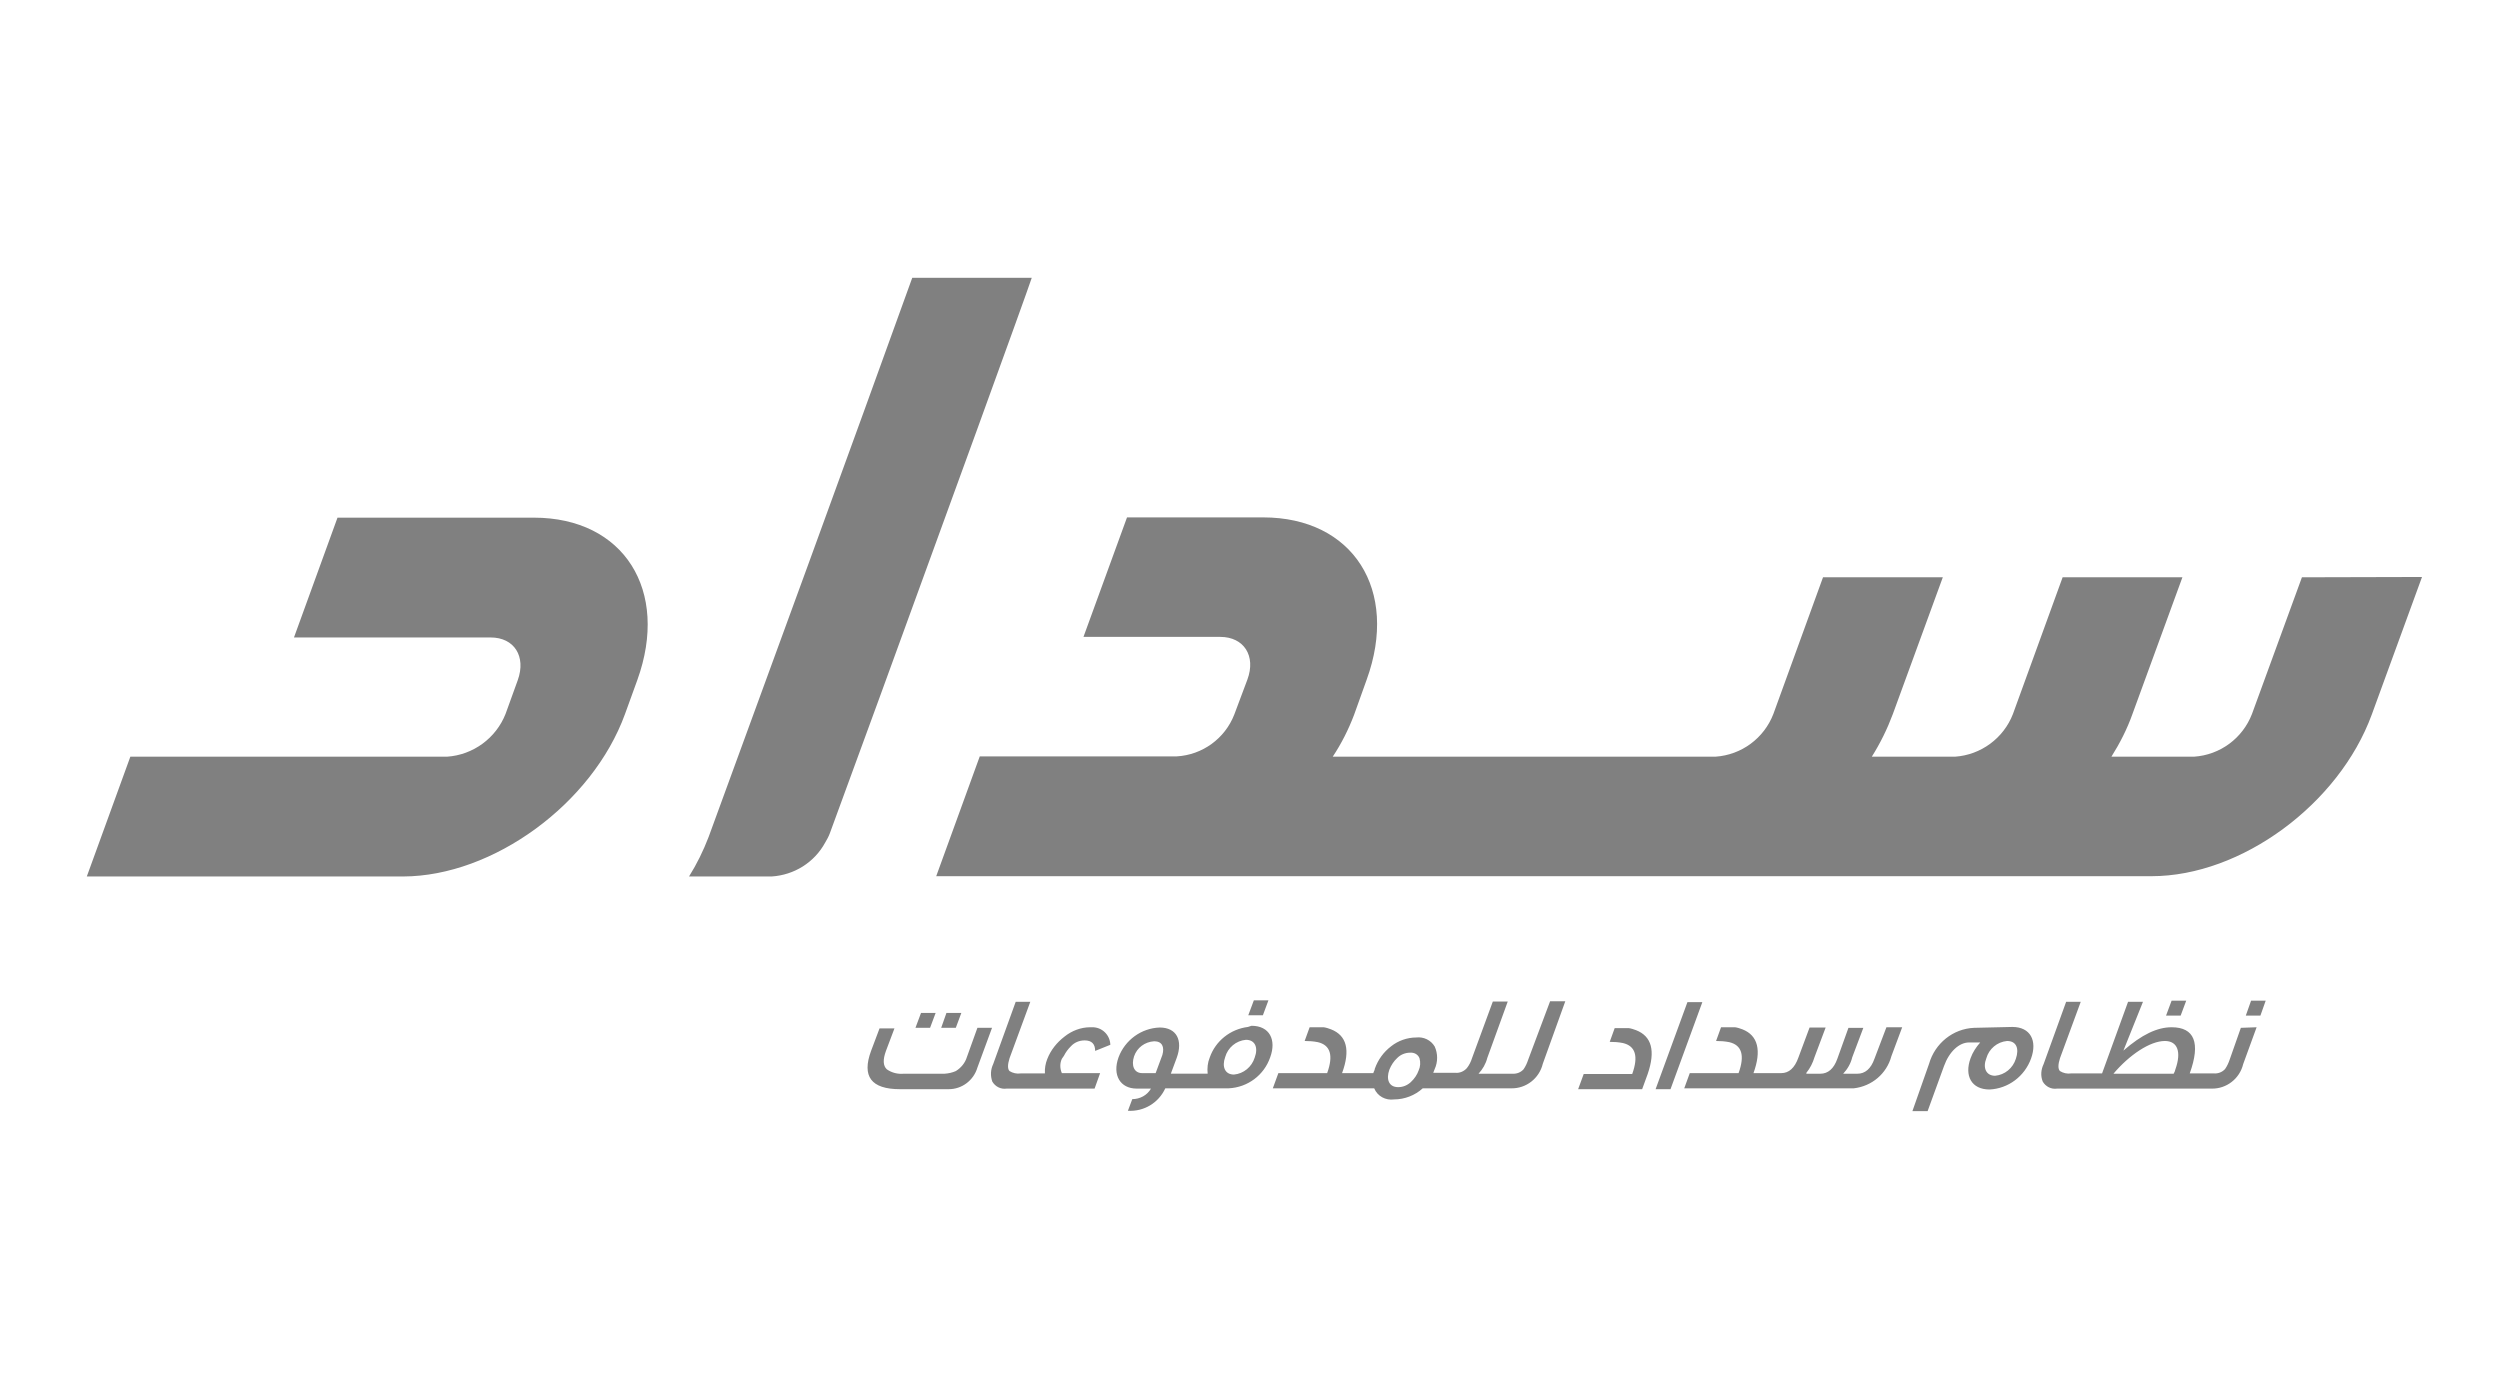
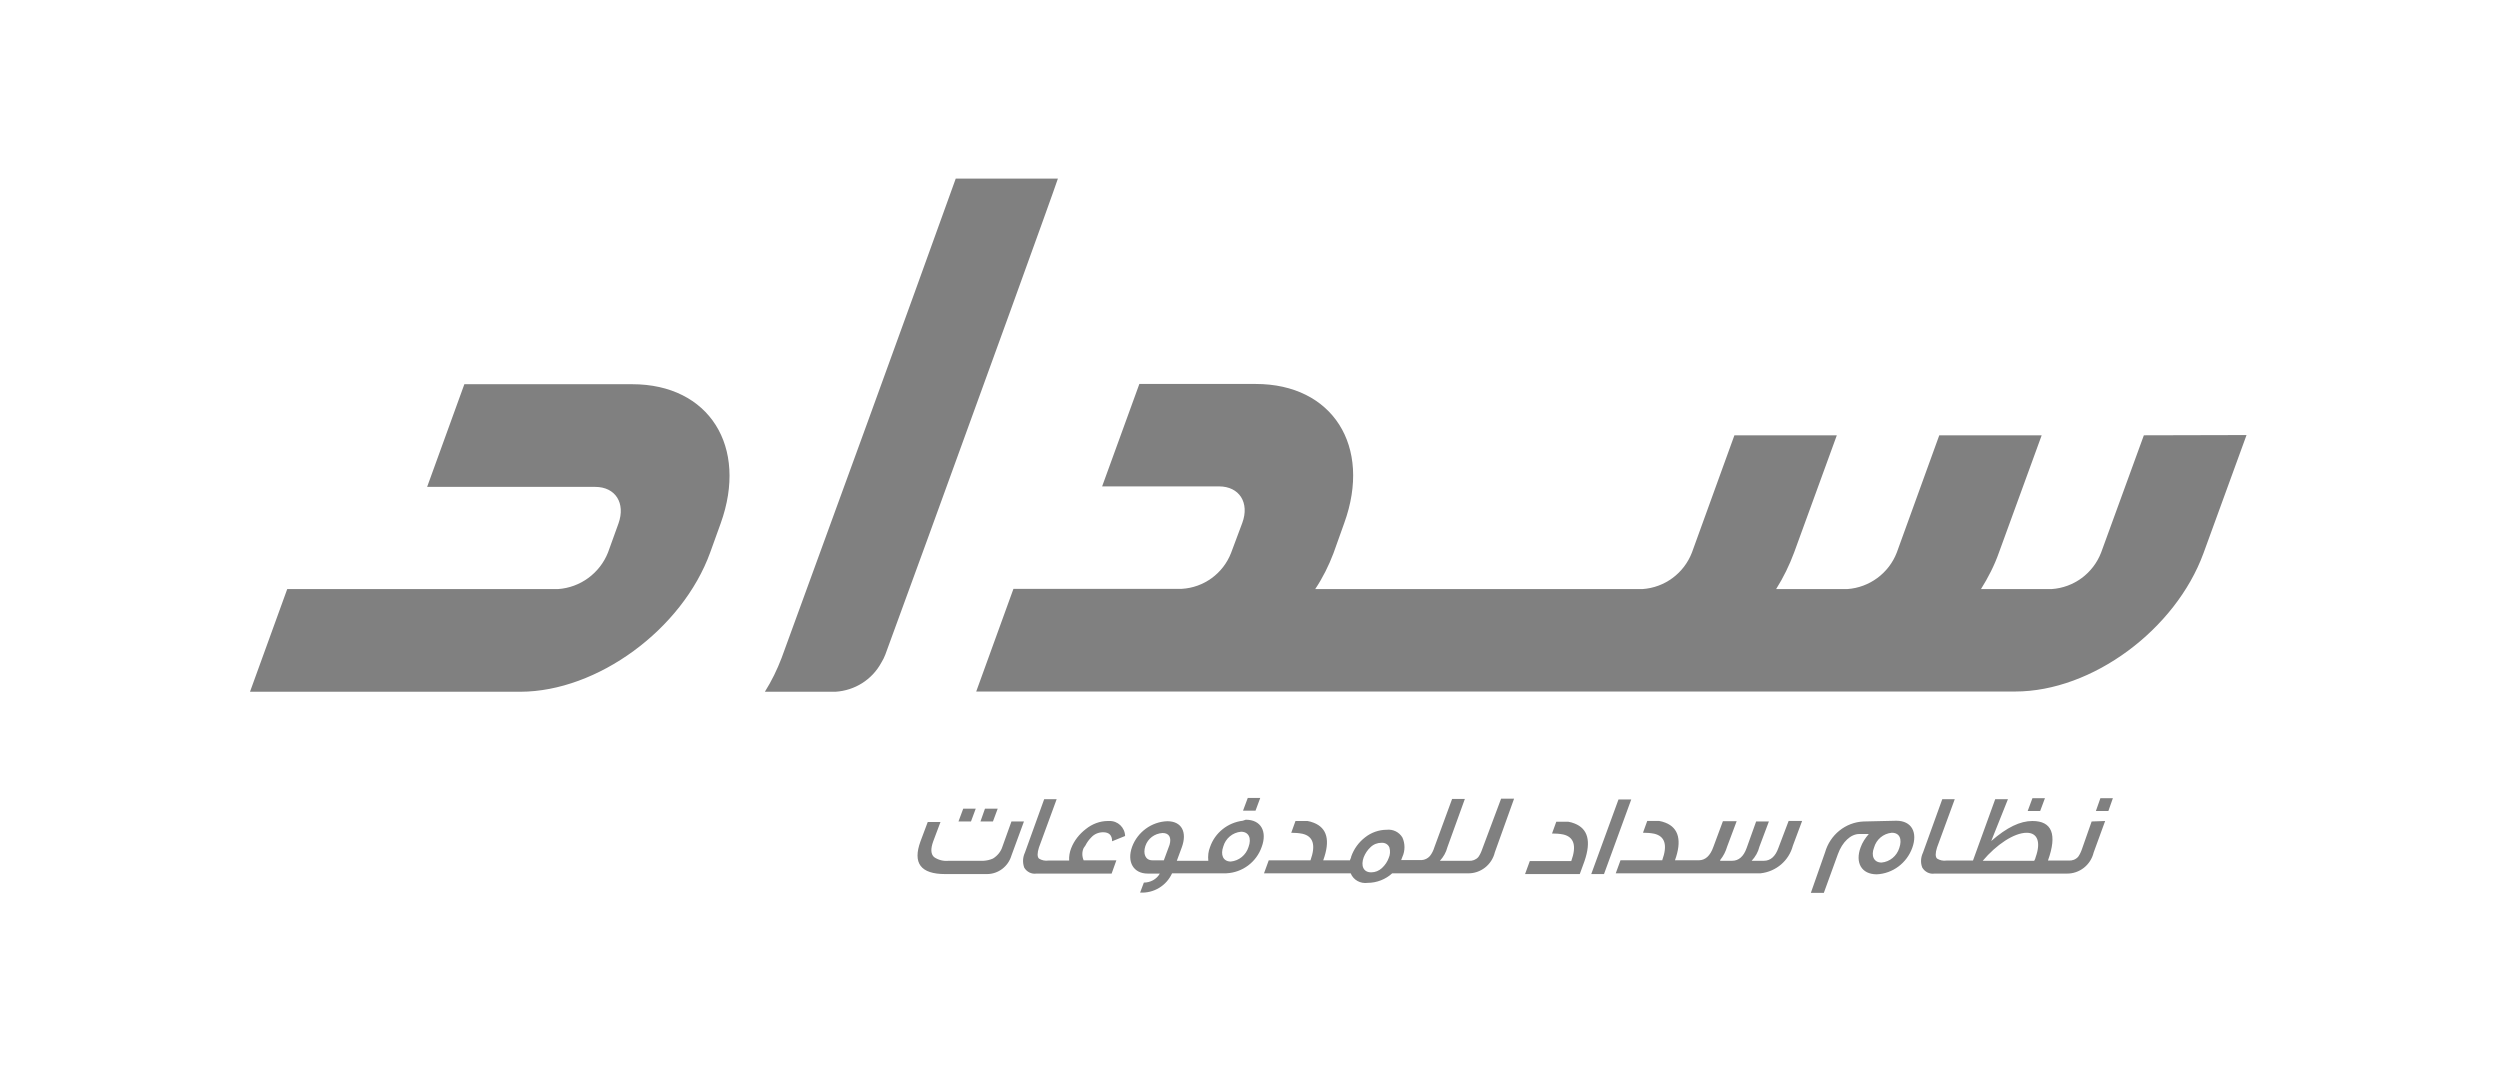
- <svg xmlns="http://www.w3.org/2000/svg" width="144" height="80" viewBox="0 0 144 80" fill="none">
-   <path d="M115.912 59.152C116.955 59.153 117.359 59.944 116.989 60.971C116.619 61.997 115.676 62.704 114.599 62.755C113.555 62.755 113.135 61.963 113.505 60.953C113.623 60.617 113.825 60.314 114.061 60.045H113.421C112.849 60.045 112.277 60.567 111.974 61.408L111.031 64H110.155L111.115 61.273C111.452 60.095 112.495 59.254 113.707 59.203L115.912 59.152ZM72.086 59.085C73.129 59.085 73.533 59.893 73.163 60.902C72.81 61.929 71.866 62.636 70.772 62.687H67.121C66.734 63.528 65.892 64.033 64.967 63.982L65.219 63.31C65.656 63.31 66.077 63.09 66.296 62.703H65.472C64.529 62.703 64.058 61.929 64.428 60.902C64.798 59.909 65.74 59.219 66.801 59.185C67.777 59.185 68.148 59.927 67.777 60.937L67.44 61.845H69.561C69.528 61.525 69.561 61.205 69.679 60.919C70.01 59.957 70.874 59.276 71.882 59.152L72.086 59.085ZM88.865 61.273C88.663 62.115 87.906 62.704 87.048 62.688H81.948C81.511 63.091 80.905 63.327 80.299 63.327C79.811 63.394 79.34 63.142 79.154 62.688H73.314L73.634 61.812H76.444C76.815 60.786 76.63 60.197 75.906 60.028C75.654 59.978 75.401 59.961 75.148 59.961L75.435 59.17H76.243C76.378 59.187 76.529 59.238 76.663 59.288C77.572 59.642 77.791 60.483 77.303 61.812H79.103C79.12 61.728 79.189 61.644 79.189 61.56C79.374 61.038 79.693 60.6 80.131 60.264C80.535 59.944 81.056 59.759 81.578 59.759C81.999 59.708 82.42 59.91 82.639 60.28C82.824 60.684 82.824 61.172 82.639 61.576L82.554 61.795H83.85C84.085 61.812 84.321 61.711 84.489 61.526C84.624 61.358 84.726 61.155 84.793 60.937L85.987 57.688H86.846L85.668 60.937C85.584 61.273 85.399 61.593 85.163 61.846H87.115C87.351 61.862 87.587 61.779 87.755 61.594C87.873 61.425 87.957 61.24 88.024 61.038L89.286 57.672H90.161L88.865 61.273ZM96.221 62.738H95.362L97.196 57.723H98.055L96.221 62.738ZM56.299 61.492C56.08 62.233 55.407 62.737 54.649 62.737H51.839C50.173 62.737 49.634 61.997 50.173 60.533L50.661 59.237H51.52L51.031 60.533C50.846 61.038 50.863 61.391 51.081 61.593C51.367 61.795 51.721 61.879 52.058 61.846H54.405C54.631 61.833 54.852 61.783 55.054 61.694C55.356 61.509 55.592 61.223 55.693 60.887L56.299 59.203H57.141L56.299 61.492ZM93.814 59.22C93.948 59.237 94.1 59.286 94.234 59.337C95.143 59.69 95.362 60.532 94.907 61.861L94.588 62.737H90.901L91.222 61.861H94.016C94.386 60.835 94.2 60.246 93.477 60.078C93.224 60.028 92.972 60.011 92.72 60.011L93.006 59.22H93.814ZM58.15 60.953C58.033 61.323 58.033 61.577 58.15 61.694C58.336 61.812 58.571 61.863 58.79 61.829H60.187C60.17 61.543 60.22 61.256 60.321 61.004C60.523 60.482 60.877 60.045 61.315 59.708C61.735 59.372 62.257 59.17 62.795 59.17H62.897C63.469 59.153 63.939 59.608 63.956 60.18L63.081 60.532C63.081 60.129 62.879 59.927 62.476 59.927C62.173 59.927 61.886 60.045 61.685 60.264C61.52 60.428 61.384 60.611 61.284 60.812L61.163 60.987C61.045 61.24 61.045 61.542 61.163 61.812H63.367L63.048 62.704H57.981C57.645 62.754 57.325 62.586 57.157 62.3C57.039 61.963 57.056 61.61 57.208 61.29L58.504 57.705H59.345L58.15 60.953ZM119.85 57.705L118.655 60.953C118.537 61.323 118.537 61.577 118.655 61.694C118.84 61.812 119.076 61.863 119.295 61.829H121.079L122.576 57.705H123.435L122.308 60.516C123.368 59.59 124.259 59.17 125.084 59.17C126.397 59.17 126.767 60.062 126.128 61.829H127.524C127.76 61.846 127.996 61.761 128.164 61.576C128.282 61.408 128.366 61.222 128.434 61.02L129.073 59.203L129.981 59.17L129.208 61.29C129.006 62.132 128.248 62.721 127.39 62.704H118.486C118.15 62.754 117.83 62.586 117.662 62.3C117.527 61.963 117.561 61.61 117.713 61.29L119.009 57.705H119.85ZM99.939 59.17C100.074 59.187 100.226 59.238 100.36 59.288C101.269 59.642 101.471 60.517 101 61.812H102.599C103.036 61.812 103.373 61.526 103.592 60.903L104.231 59.187H105.157L104.518 60.887C104.417 61.223 104.265 61.527 104.046 61.796V61.846H104.854C105.292 61.846 105.628 61.559 105.83 60.987L106.47 59.204H107.328L106.688 60.903C106.604 61.257 106.419 61.577 106.167 61.846H106.991C107.429 61.846 107.766 61.559 107.968 60.987L108.658 59.17H109.566L108.944 60.836C108.675 61.846 107.816 62.57 106.772 62.688H97.012L97.331 61.812H100.142C100.512 60.786 100.327 60.197 99.603 60.028C99.351 59.978 99.098 59.961 98.846 59.961L99.132 59.17H99.939ZM81.225 60.634C80.956 60.634 80.686 60.735 80.484 60.937C80.282 61.122 80.13 61.358 80.029 61.61C79.828 62.166 79.996 62.62 80.534 62.62C80.803 62.62 81.056 62.519 81.258 62.334C81.477 62.132 81.629 61.897 81.713 61.661C81.814 61.442 81.83 61.19 81.763 60.954C81.679 60.735 81.46 60.617 81.225 60.634ZM115.608 59.961C115.037 60.012 114.566 60.415 114.414 60.953C114.195 61.508 114.397 61.964 114.919 61.964C115.474 61.913 115.945 61.526 116.113 60.987C116.315 60.398 116.147 59.961 115.608 59.961ZM71.766 59.893C71.194 59.943 70.723 60.347 70.571 60.886C70.369 61.441 70.554 61.895 71.076 61.895C71.631 61.845 72.102 61.457 72.27 60.919C72.489 60.33 72.287 59.893 71.766 59.893ZM124.697 59.961C123.839 59.961 122.644 60.769 121.735 61.846H125.202C125.253 61.762 125.286 61.677 125.303 61.593C125.656 60.6 125.438 59.961 124.697 59.961ZM66.481 59.977C65.943 60.01 65.489 60.347 65.32 60.852C65.152 61.373 65.32 61.812 65.791 61.812H66.565L66.952 60.768C67.087 60.297 66.936 59.977 66.481 59.977ZM53.572 59.203H52.73L53.051 58.345H53.893L53.572 59.203ZM55.054 59.203H54.212L54.515 58.345H55.373L55.054 59.203ZM125.606 58.497H124.765L125.084 57.639H125.926L125.606 58.497ZM130.2 58.497H129.359L129.662 57.639H130.504L130.2 58.497ZM72.742 58.48H71.9L72.221 57.621H73.061L72.742 58.48ZM30.75 29.817C35.934 29.817 38.576 34.008 36.708 39.175L36.001 41.127C34.116 46.311 28.394 50.468 23.227 50.485H5L7.508 43.585H25.752C27.25 43.484 28.563 42.524 29.118 41.127L29.824 39.175C30.312 37.812 29.623 36.718 28.26 36.718H16.933L19.44 29.817H30.75ZM59.43 16C59.076 17.077 54.246 30.356 50.678 40.135L47.8 47.994C47.733 48.179 47.631 48.365 47.53 48.533C46.907 49.678 45.746 50.401 44.45 50.485H39.688C40.142 49.762 40.511 49.004 40.815 48.213C43.827 40 49.298 25.021 52.546 16H59.43ZM72.759 29.802C77.926 29.802 80.602 33.975 78.717 39.159L77.993 41.179C77.673 42.02 77.269 42.828 76.765 43.585H98.812C100.31 43.484 101.606 42.525 102.145 41.128L105.006 33.252H111.906L109.028 41.128C108.709 41.986 108.304 42.811 107.816 43.585H112.613C114.094 43.484 115.407 42.525 115.945 41.128L118.807 33.252H125.707L122.829 41.128C122.526 41.986 122.105 42.811 121.617 43.585H126.38C127.878 43.484 129.174 42.525 129.713 41.128L132.591 33.252L139.508 33.234L136.613 41.162C134.728 46.312 129.107 50.469 123.923 50.469H53.926L56.434 43.568H67.777C69.258 43.484 70.554 42.542 71.093 41.162L71.85 39.143C72.355 37.779 71.648 36.685 70.285 36.685H62.408L64.916 29.802H72.759Z" fill="#808080" />
+ <svg xmlns="http://www.w3.org/2000/svg" width="140" height="60" viewBox="0 0 140 60" fill="none">
+   <path d="M106.192 45.961C107.06 45.961 107.396 46.62 107.088 47.476C106.78 48.331 105.996 48.92 105.101 48.962C104.234 48.962 103.884 48.303 104.191 47.462C104.289 47.181 104.457 46.928 104.653 46.704H104.122C103.647 46.704 103.171 47.139 102.919 47.84L102.135 50H101.408L102.205 47.728C102.485 46.747 103.352 46.045 104.359 46.003L106.192 45.961ZM69.763 45.904C70.63 45.904 70.966 46.577 70.658 47.419C70.364 48.275 69.581 48.863 68.672 48.905H65.636C65.314 49.606 64.615 50.027 63.846 49.985L64.056 49.425C64.419 49.425 64.769 49.242 64.951 48.92H64.266C63.482 48.92 63.09 48.275 63.398 47.419C63.705 46.592 64.489 46.017 65.37 45.988C66.181 45.988 66.489 46.606 66.182 47.447L65.902 48.204H67.665C67.637 47.938 67.665 47.671 67.763 47.433C68.038 46.631 68.756 46.064 69.594 45.961L69.763 45.904ZM83.711 47.728C83.543 48.43 82.914 48.921 82.2 48.907H77.961C77.597 49.244 77.093 49.44 76.59 49.44C76.184 49.496 75.793 49.286 75.639 48.907H70.784L71.05 48.178H73.387C73.694 47.322 73.54 46.832 72.939 46.691C72.729 46.649 72.519 46.635 72.31 46.635L72.547 45.976H73.219C73.331 45.99 73.457 46.032 73.568 46.074C74.324 46.369 74.505 47.07 74.1 48.178H75.597C75.611 48.108 75.667 48.038 75.667 47.968C75.821 47.533 76.087 47.168 76.45 46.888C76.786 46.621 77.22 46.467 77.653 46.467C78.003 46.425 78.353 46.593 78.535 46.901C78.689 47.238 78.689 47.645 78.535 47.981L78.465 48.164H79.615C79.786 48.155 79.951 48.074 80.073 47.94C80.185 47.799 80.269 47.631 80.325 47.448L81.318 44.741H82.032L81.053 47.448C80.983 47.729 80.829 47.996 80.633 48.206H82.256C82.452 48.22 82.647 48.149 82.787 47.995C82.885 47.855 82.956 47.7 83.012 47.532L84.061 44.727H84.788L83.711 47.728ZM56.641 47.91C56.459 48.527 55.899 48.948 55.27 48.948H52.934C51.549 48.948 51.101 48.331 51.549 47.111L51.954 46.031H52.668L52.262 47.111C52.108 47.532 52.122 47.826 52.304 47.994C52.541 48.162 52.836 48.233 53.115 48.205H55.066C55.254 48.195 55.438 48.153 55.605 48.079C55.857 47.925 56.054 47.686 56.138 47.405L56.641 46.003H57.341L56.641 47.91ZM87.823 46.017C87.935 46.031 88.062 46.073 88.174 46.115C88.929 46.41 89.111 47.111 88.733 48.219L88.467 48.948H85.403L85.669 48.219H87.991C88.299 47.363 88.145 46.872 87.544 46.731C87.334 46.689 87.124 46.676 86.914 46.676L87.152 46.017H87.823ZM89.824 48.948H89.11L90.636 44.769H91.35L89.824 48.948ZM58.18 47.462C58.082 47.77 58.082 47.981 58.18 48.079C58.333 48.177 58.529 48.219 58.711 48.191H59.872C59.858 47.953 59.9 47.714 59.984 47.504C60.152 47.069 60.446 46.704 60.81 46.424C61.159 46.143 61.593 45.976 62.041 45.976H62.125C62.6 45.962 62.992 46.34 63.006 46.816L62.278 47.111C62.278 46.775 62.111 46.606 61.775 46.606C61.524 46.606 61.285 46.704 61.117 46.887C60.981 47.023 60.868 47.176 60.785 47.345L60.684 47.49C60.586 47.7 60.586 47.953 60.684 48.177H62.517L62.251 48.921H58.04C57.76 48.963 57.494 48.822 57.355 48.584C57.257 48.303 57.271 48.009 57.397 47.742L58.474 44.755H59.173L58.18 47.462ZM109.466 44.755L108.473 47.462C108.375 47.77 108.375 47.981 108.473 48.079C108.626 48.177 108.822 48.219 109.004 48.191H110.487L111.732 44.755H112.445L111.509 47.098C112.39 46.326 113.131 45.976 113.816 45.976C114.908 45.976 115.216 46.719 114.685 48.191H115.846C116.041 48.205 116.237 48.135 116.377 47.98C116.475 47.84 116.545 47.686 116.601 47.518L117.132 46.003L117.888 45.976L117.244 47.742C117.076 48.443 116.447 48.935 115.733 48.921H108.333C108.053 48.963 107.787 48.822 107.647 48.584C107.536 48.303 107.564 48.009 107.689 47.742L108.767 44.755H109.466ZM92.916 45.974C93.028 45.988 93.154 46.03 93.266 46.072C94.021 46.367 94.19 47.096 93.798 48.176H95.127C95.49 48.176 95.77 47.937 95.952 47.418L96.483 45.987H97.253L96.722 47.404C96.638 47.685 96.512 47.937 96.33 48.161V48.204H97.001C97.365 48.204 97.645 47.965 97.812 47.488L98.344 46.002H99.058L98.526 47.418C98.456 47.712 98.303 47.98 98.093 48.204H98.778C99.142 48.204 99.421 47.965 99.589 47.488L100.163 45.974H100.918L100.4 47.362C100.176 48.204 99.463 48.807 98.596 48.905H90.482L90.748 48.176H93.084C93.392 47.32 93.238 46.829 92.637 46.688C92.427 46.646 92.217 46.633 92.007 46.633L92.245 45.974H92.916ZM77.359 47.196C77.136 47.196 76.912 47.28 76.744 47.448C76.576 47.602 76.45 47.799 76.366 48.01C76.198 48.472 76.339 48.851 76.786 48.851C77.01 48.851 77.22 48.767 77.388 48.612C77.569 48.444 77.696 48.248 77.766 48.052C77.85 47.87 77.863 47.659 77.808 47.463C77.738 47.281 77.555 47.182 77.359 47.196ZM105.94 46.634C105.465 46.676 105.073 47.013 104.947 47.462C104.766 47.925 104.934 48.303 105.367 48.303C105.829 48.261 106.22 47.938 106.36 47.489C106.528 46.999 106.388 46.634 105.94 46.634ZM69.497 46.577C69.022 46.619 68.63 46.956 68.504 47.405C68.336 47.868 68.49 48.246 68.924 48.246C69.385 48.204 69.777 47.881 69.917 47.433C70.099 46.942 69.931 46.577 69.497 46.577ZM113.495 46.635C112.782 46.635 111.789 47.308 111.033 48.205H113.915C113.957 48.135 113.985 48.065 113.999 47.995C114.293 47.168 114.111 46.635 113.495 46.635ZM65.105 46.648C64.657 46.675 64.28 46.956 64.14 47.377C64 47.812 64.139 48.177 64.531 48.177H65.175L65.496 47.307C65.608 46.914 65.482 46.648 65.105 46.648ZM54.375 46.002H53.675L53.94 45.287H54.641L54.375 46.002ZM55.605 46.002H54.906L55.158 45.287H55.871L55.605 46.002ZM114.25 45.415H113.551L113.816 44.699H114.517L114.25 45.415ZM118.069 45.415H117.37L117.622 44.699H118.321L118.069 45.415ZM70.309 45.398H69.609L69.875 44.684H70.574L70.309 45.398ZM35.404 21.516C39.713 21.516 41.909 25.008 40.356 29.314L39.77 30.94C38.203 35.26 33.446 38.724 29.151 38.738H14L16.085 32.988H31.25C32.495 32.904 33.586 32.104 34.048 30.94L34.635 29.314C35.04 28.177 34.467 27.266 33.334 27.266H23.919L26.004 21.516H35.404ZM59.243 10C58.949 10.898 54.935 21.964 51.969 30.112L49.576 36.662C49.52 36.816 49.437 36.971 49.352 37.111C48.835 38.065 47.869 38.668 46.792 38.738H42.833C43.211 38.135 43.519 37.504 43.77 36.845C46.275 30 50.822 17.518 53.522 10H59.243ZM70.323 21.502C74.618 21.502 76.842 24.98 75.275 29.3L74.674 30.982C74.408 31.684 74.072 32.357 73.652 32.988H91.978C93.224 32.904 94.301 32.105 94.749 30.94L97.127 24.377H102.862L100.471 30.94C100.205 31.656 99.869 32.343 99.463 32.988H103.45C104.681 32.904 105.773 32.105 106.221 30.94L108.599 24.377H114.334L111.942 30.94C111.691 31.656 111.34 32.343 110.935 32.988H114.894C116.139 32.904 117.216 32.105 117.664 30.94L120.056 24.377L125.806 24.363L123.399 30.969C121.833 35.26 117.16 38.724 112.852 38.725H54.668L56.753 32.975H66.182C67.413 32.904 68.49 32.119 68.938 30.969L69.567 29.286C69.987 28.15 69.4 27.238 68.267 27.238H61.719L63.804 21.502H70.323Z" fill="#808080" />
</svg>
